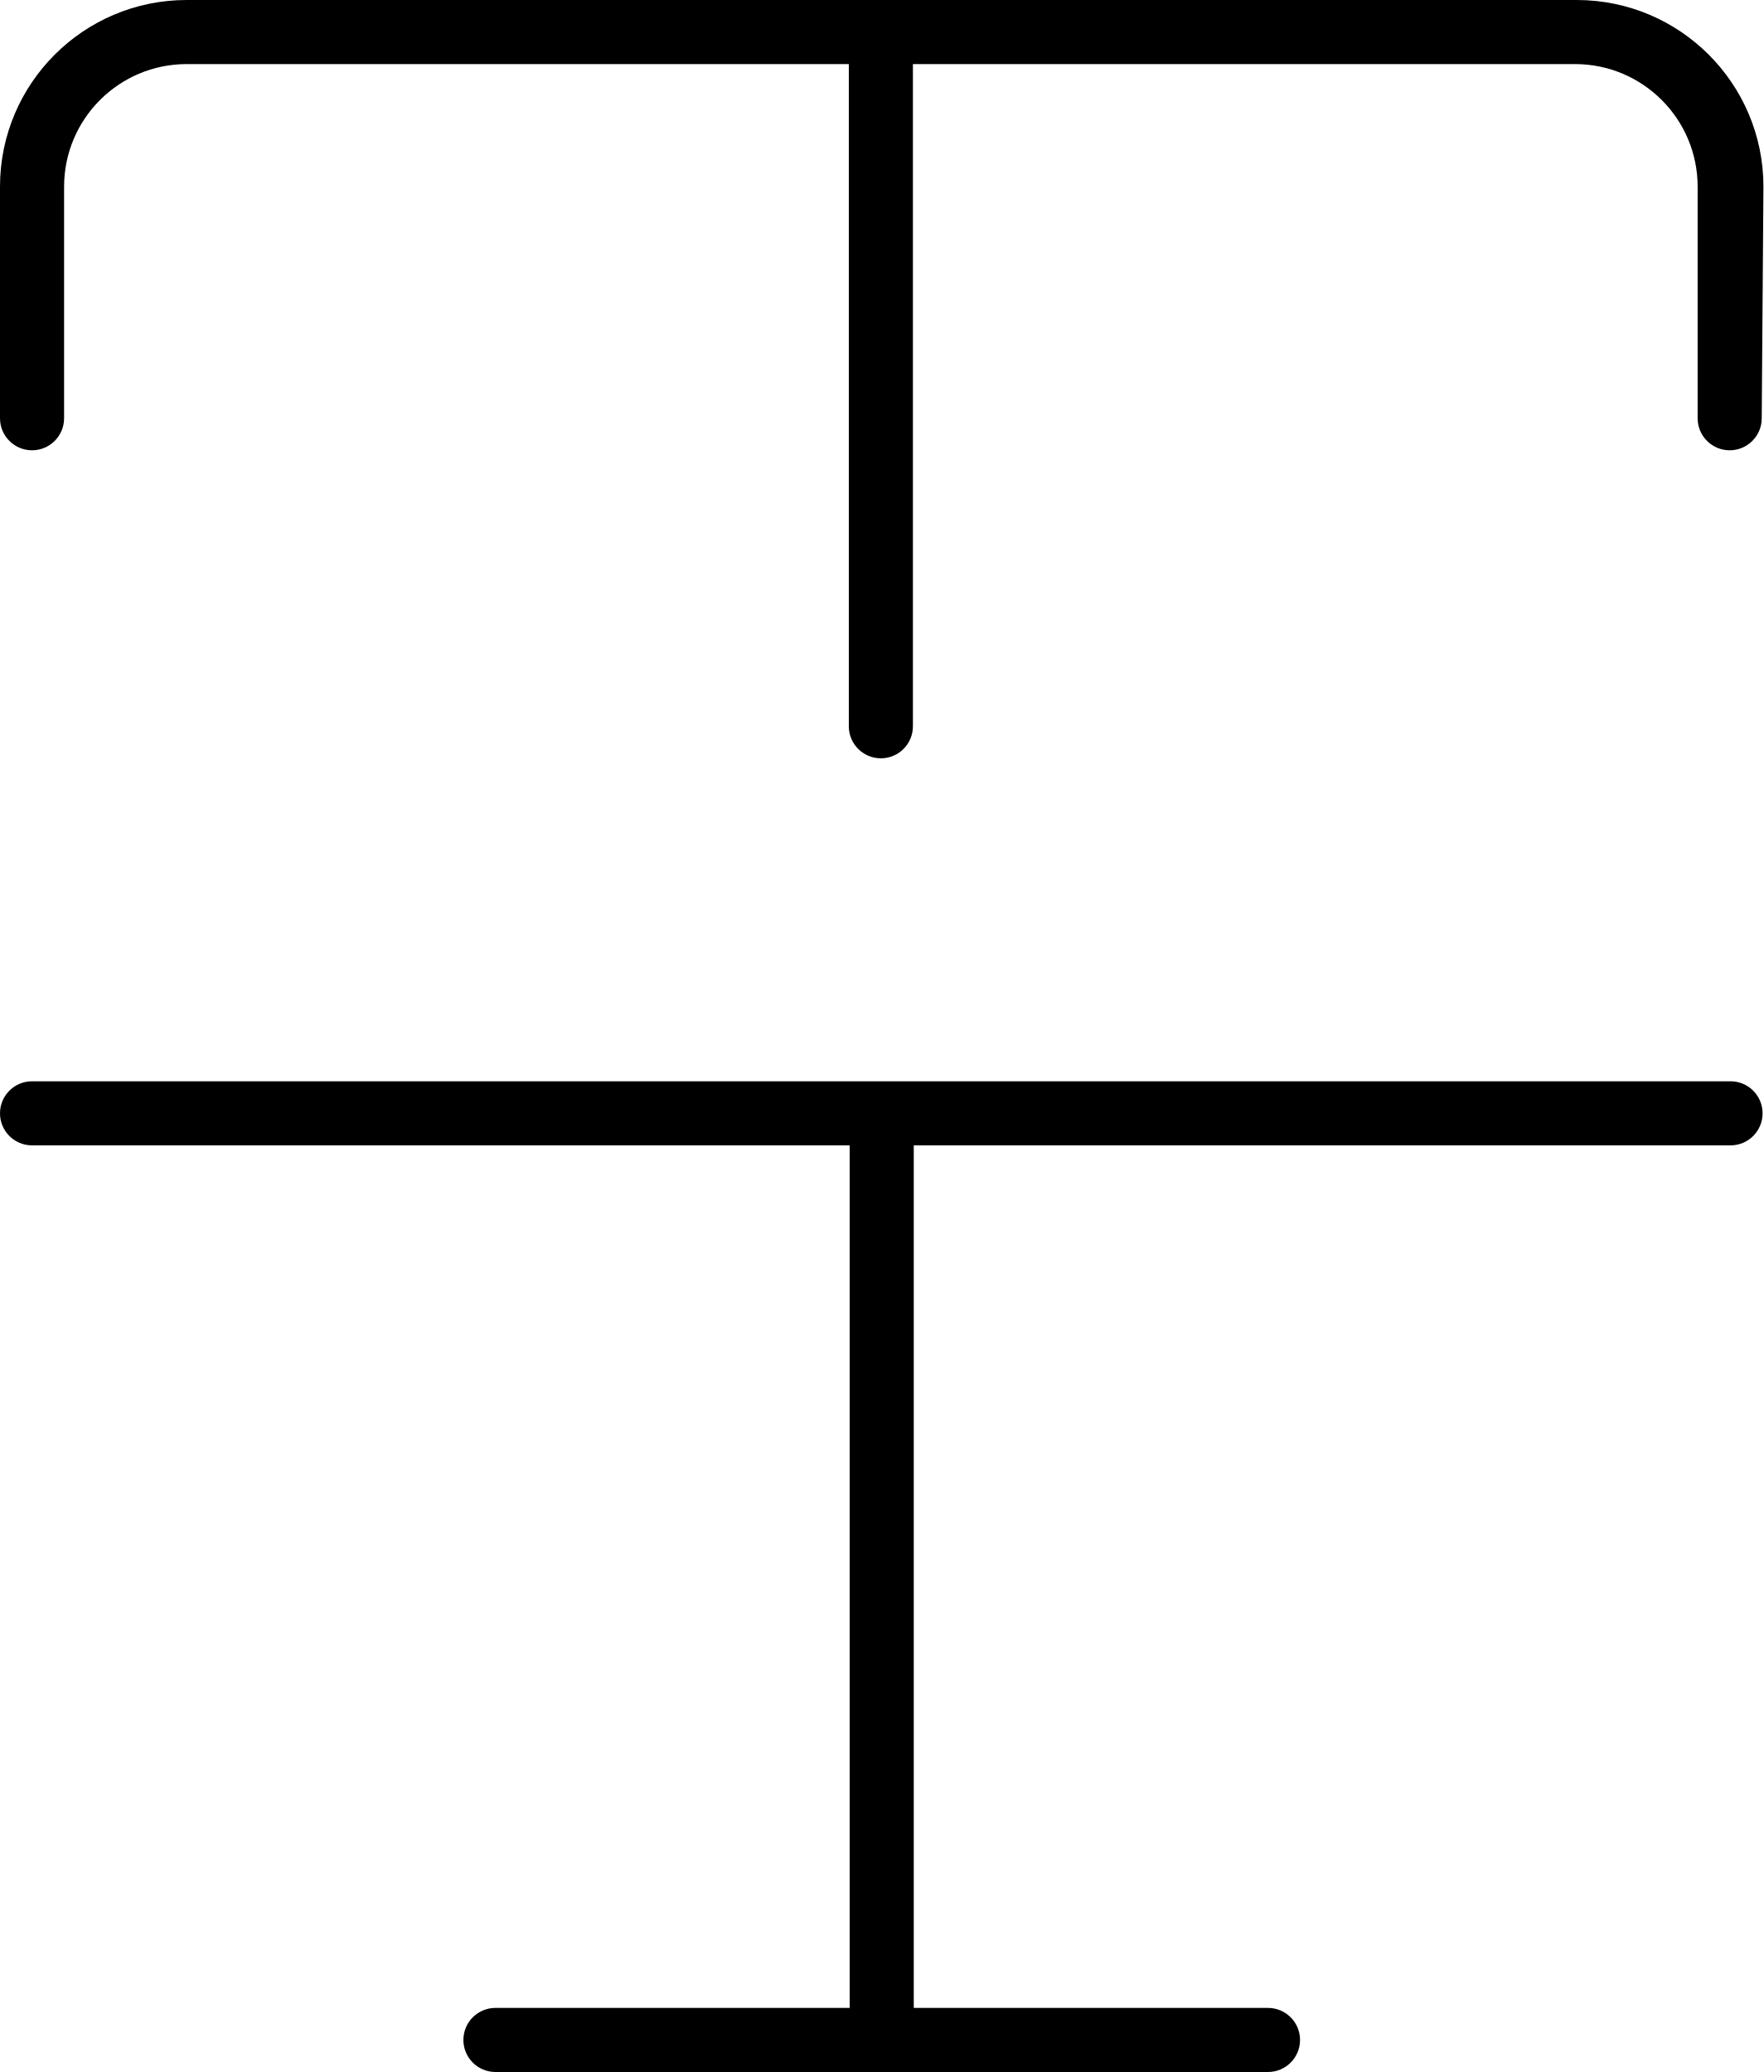
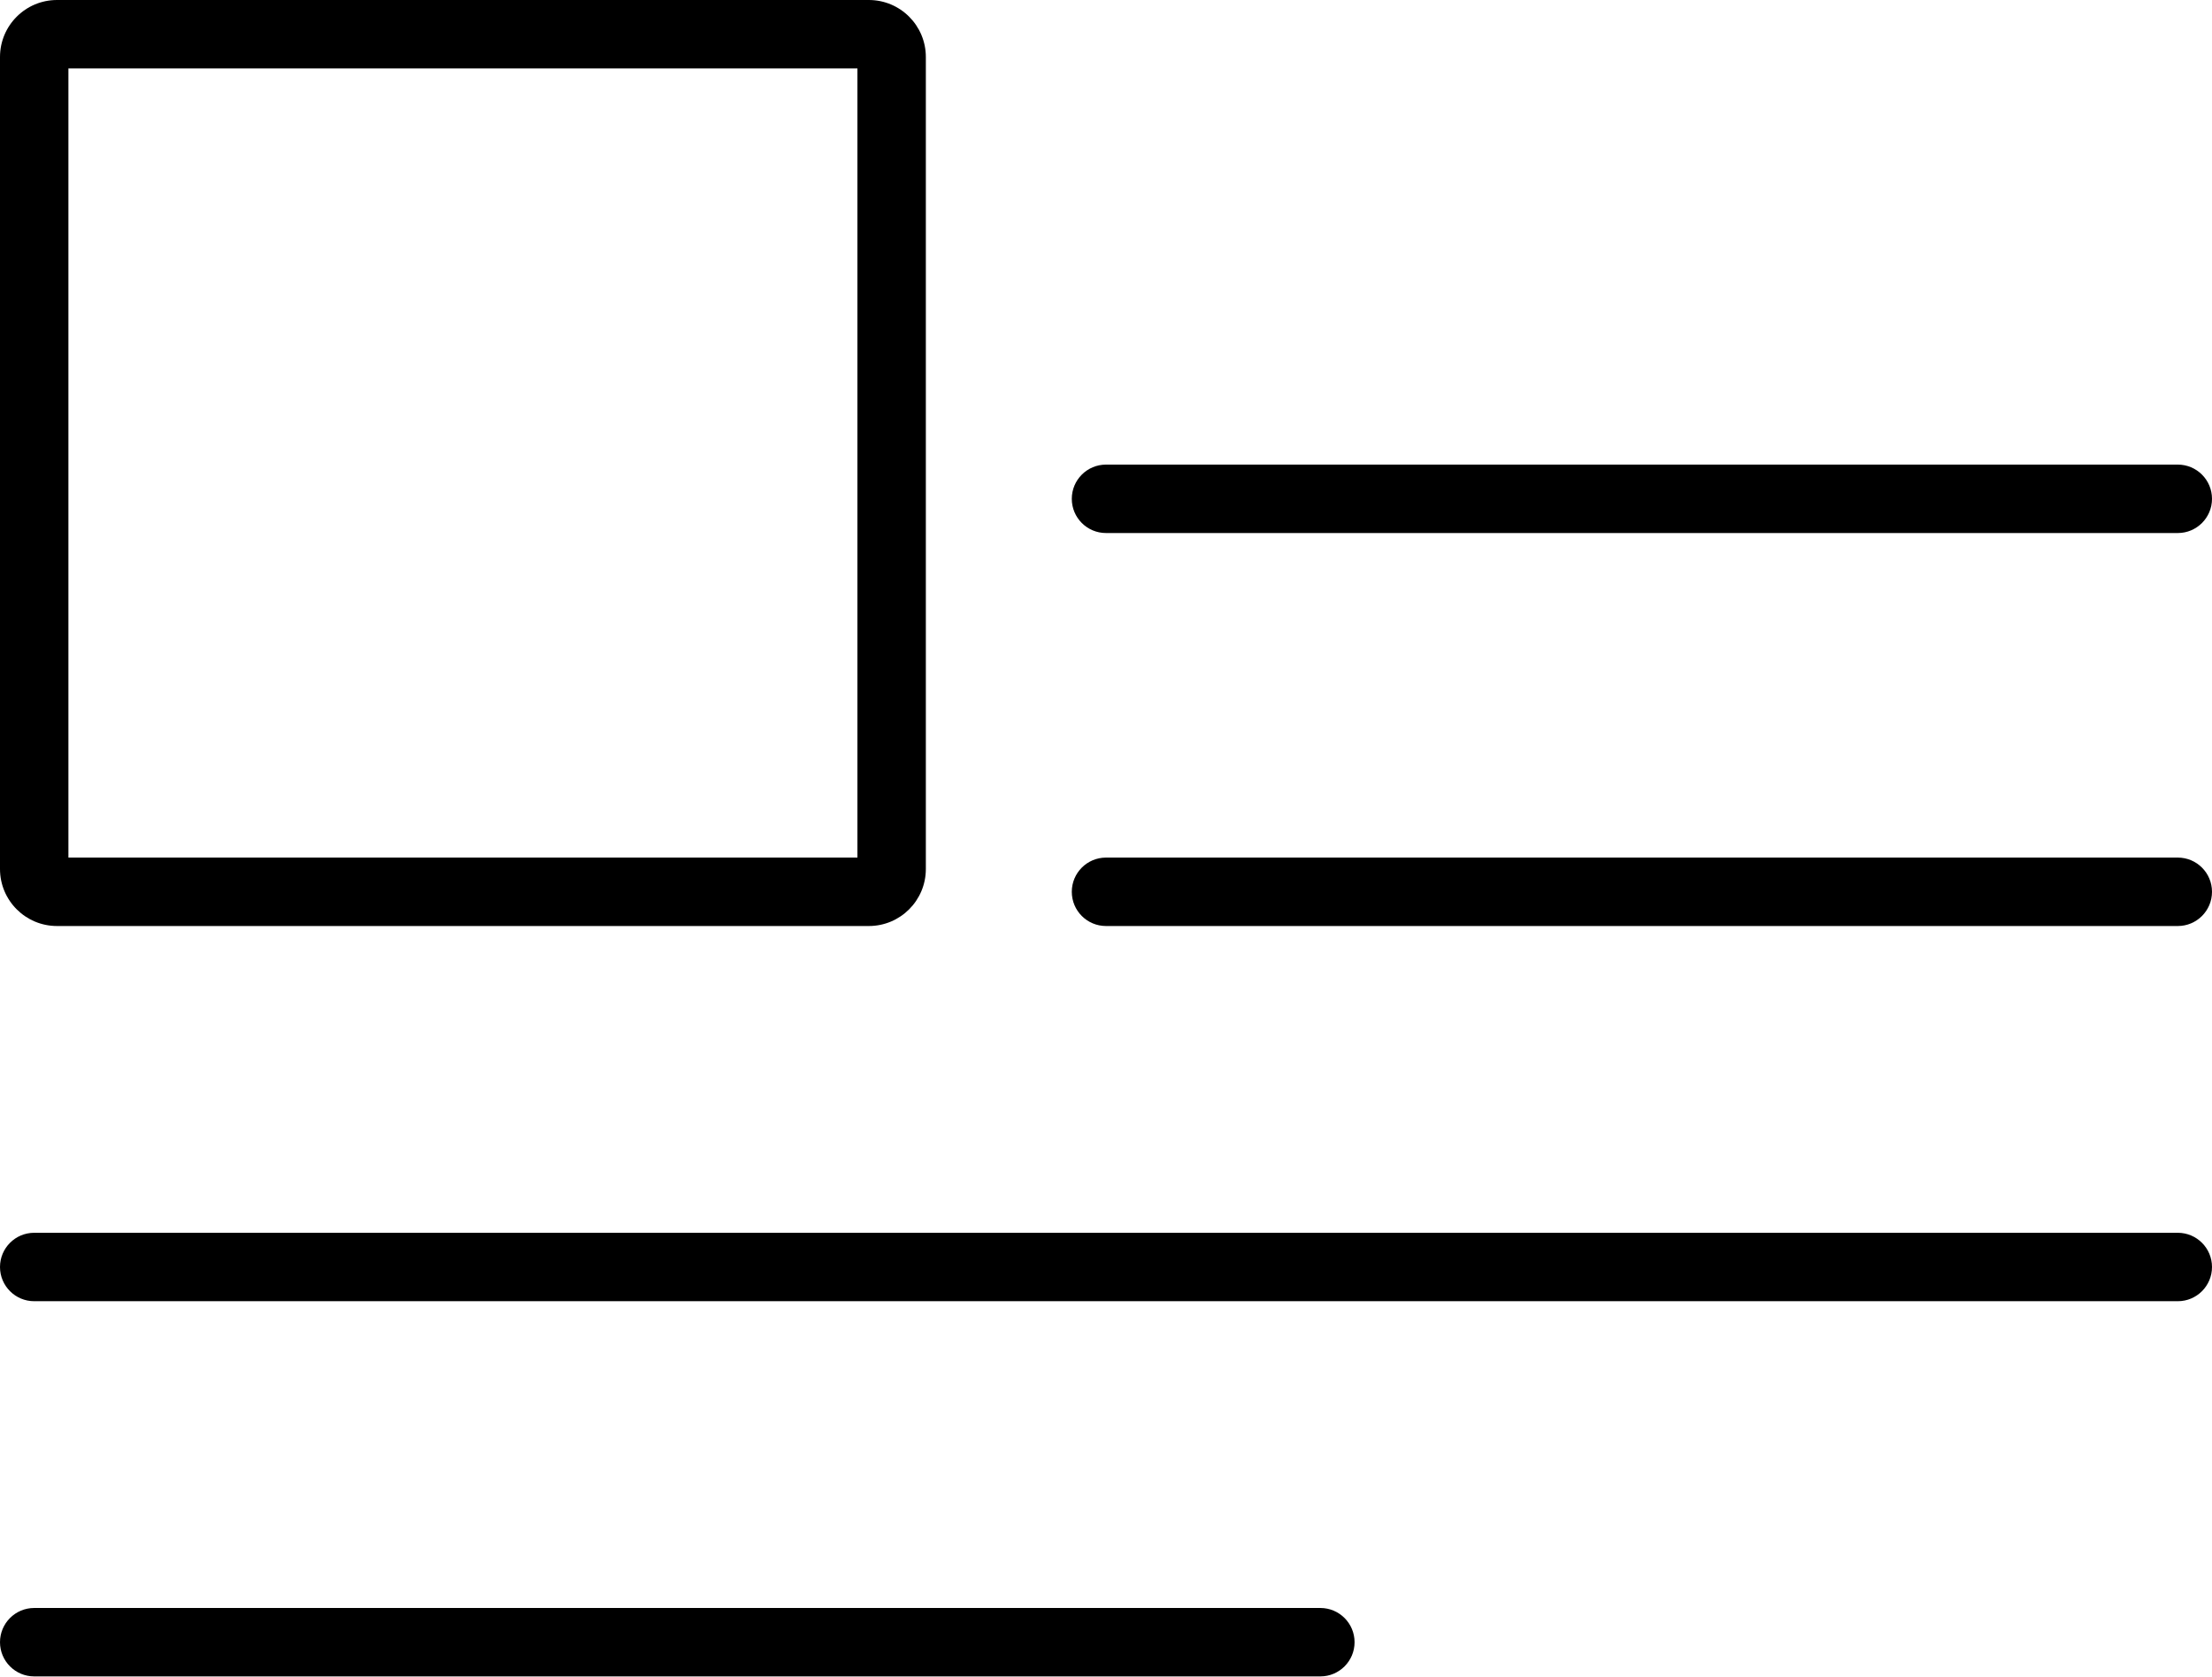
- <svg xmlns="http://www.w3.org/2000/svg" viewBox="0 0 82.54 97">
+ <svg xmlns="http://www.w3.org/2000/svg" viewBox="0 0 97 73.5">
  <g id="Layer_2" data-name="Layer 2">
    <g id="Layer_1-2" data-name="Layer 1">
-       <path d="M82.54,8.73A8.74,8.74,0,0,0,73.81,0H8.73A8.74,8.74,0,0,0,0,8.73V19.58a1.5,1.5,0,0,0,3,0V8.73A5.74,5.74,0,0,1,8.73,3h31V34a1.5,1.5,0,0,0,3,0V3h31a5.74,5.74,0,0,1,5.73,5.73V19.58a1.5,1.5,0,0,0,3,0Z" />
-       <path d="M81,53.62a1.5,1.5,0,0,0,0-3H1.5a1.5,1.5,0,0,0,0,3H39.77V94H23.19a1.5,1.5,0,1,0,0,3H59.35a1.5,1.5,0,0,0,0-3H42.77V53.62Z" />
+       <path d="M0,2.5V38.1a2.5,2.5,0,0,0,2.5,2.5H38.1a2.5,2.5,0,0,0,2.5-2.5V2.5A2.5,2.5,0,0,0,38.1,0H2.5A2.5,2.5,0,0,0,0,2.5ZM3,3H37.6V37.6H3Z" />
+       <path d="M95.5,20.37h-47a1.5,1.5,0,0,0,0,3h47a1.5,1.5,0,0,0,0-3Z" />
+       <path d="M95.5,37.6h-47a1.5,1.5,0,0,0,0,3h47a1.5,1.5,0,0,0,0-3Z" />
+       <path d="M95.5,54.05H1.5a1.5,1.5,0,0,0,0,3h94a1.5,1.5,0,0,0,0-3Z" />
+       <path d="M57.9,73.5a1.5,1.5,0,1,0,0-3H1.5a1.5,1.5,0,0,0,0,3Z" />
    </g>
  </g>
</svg>
